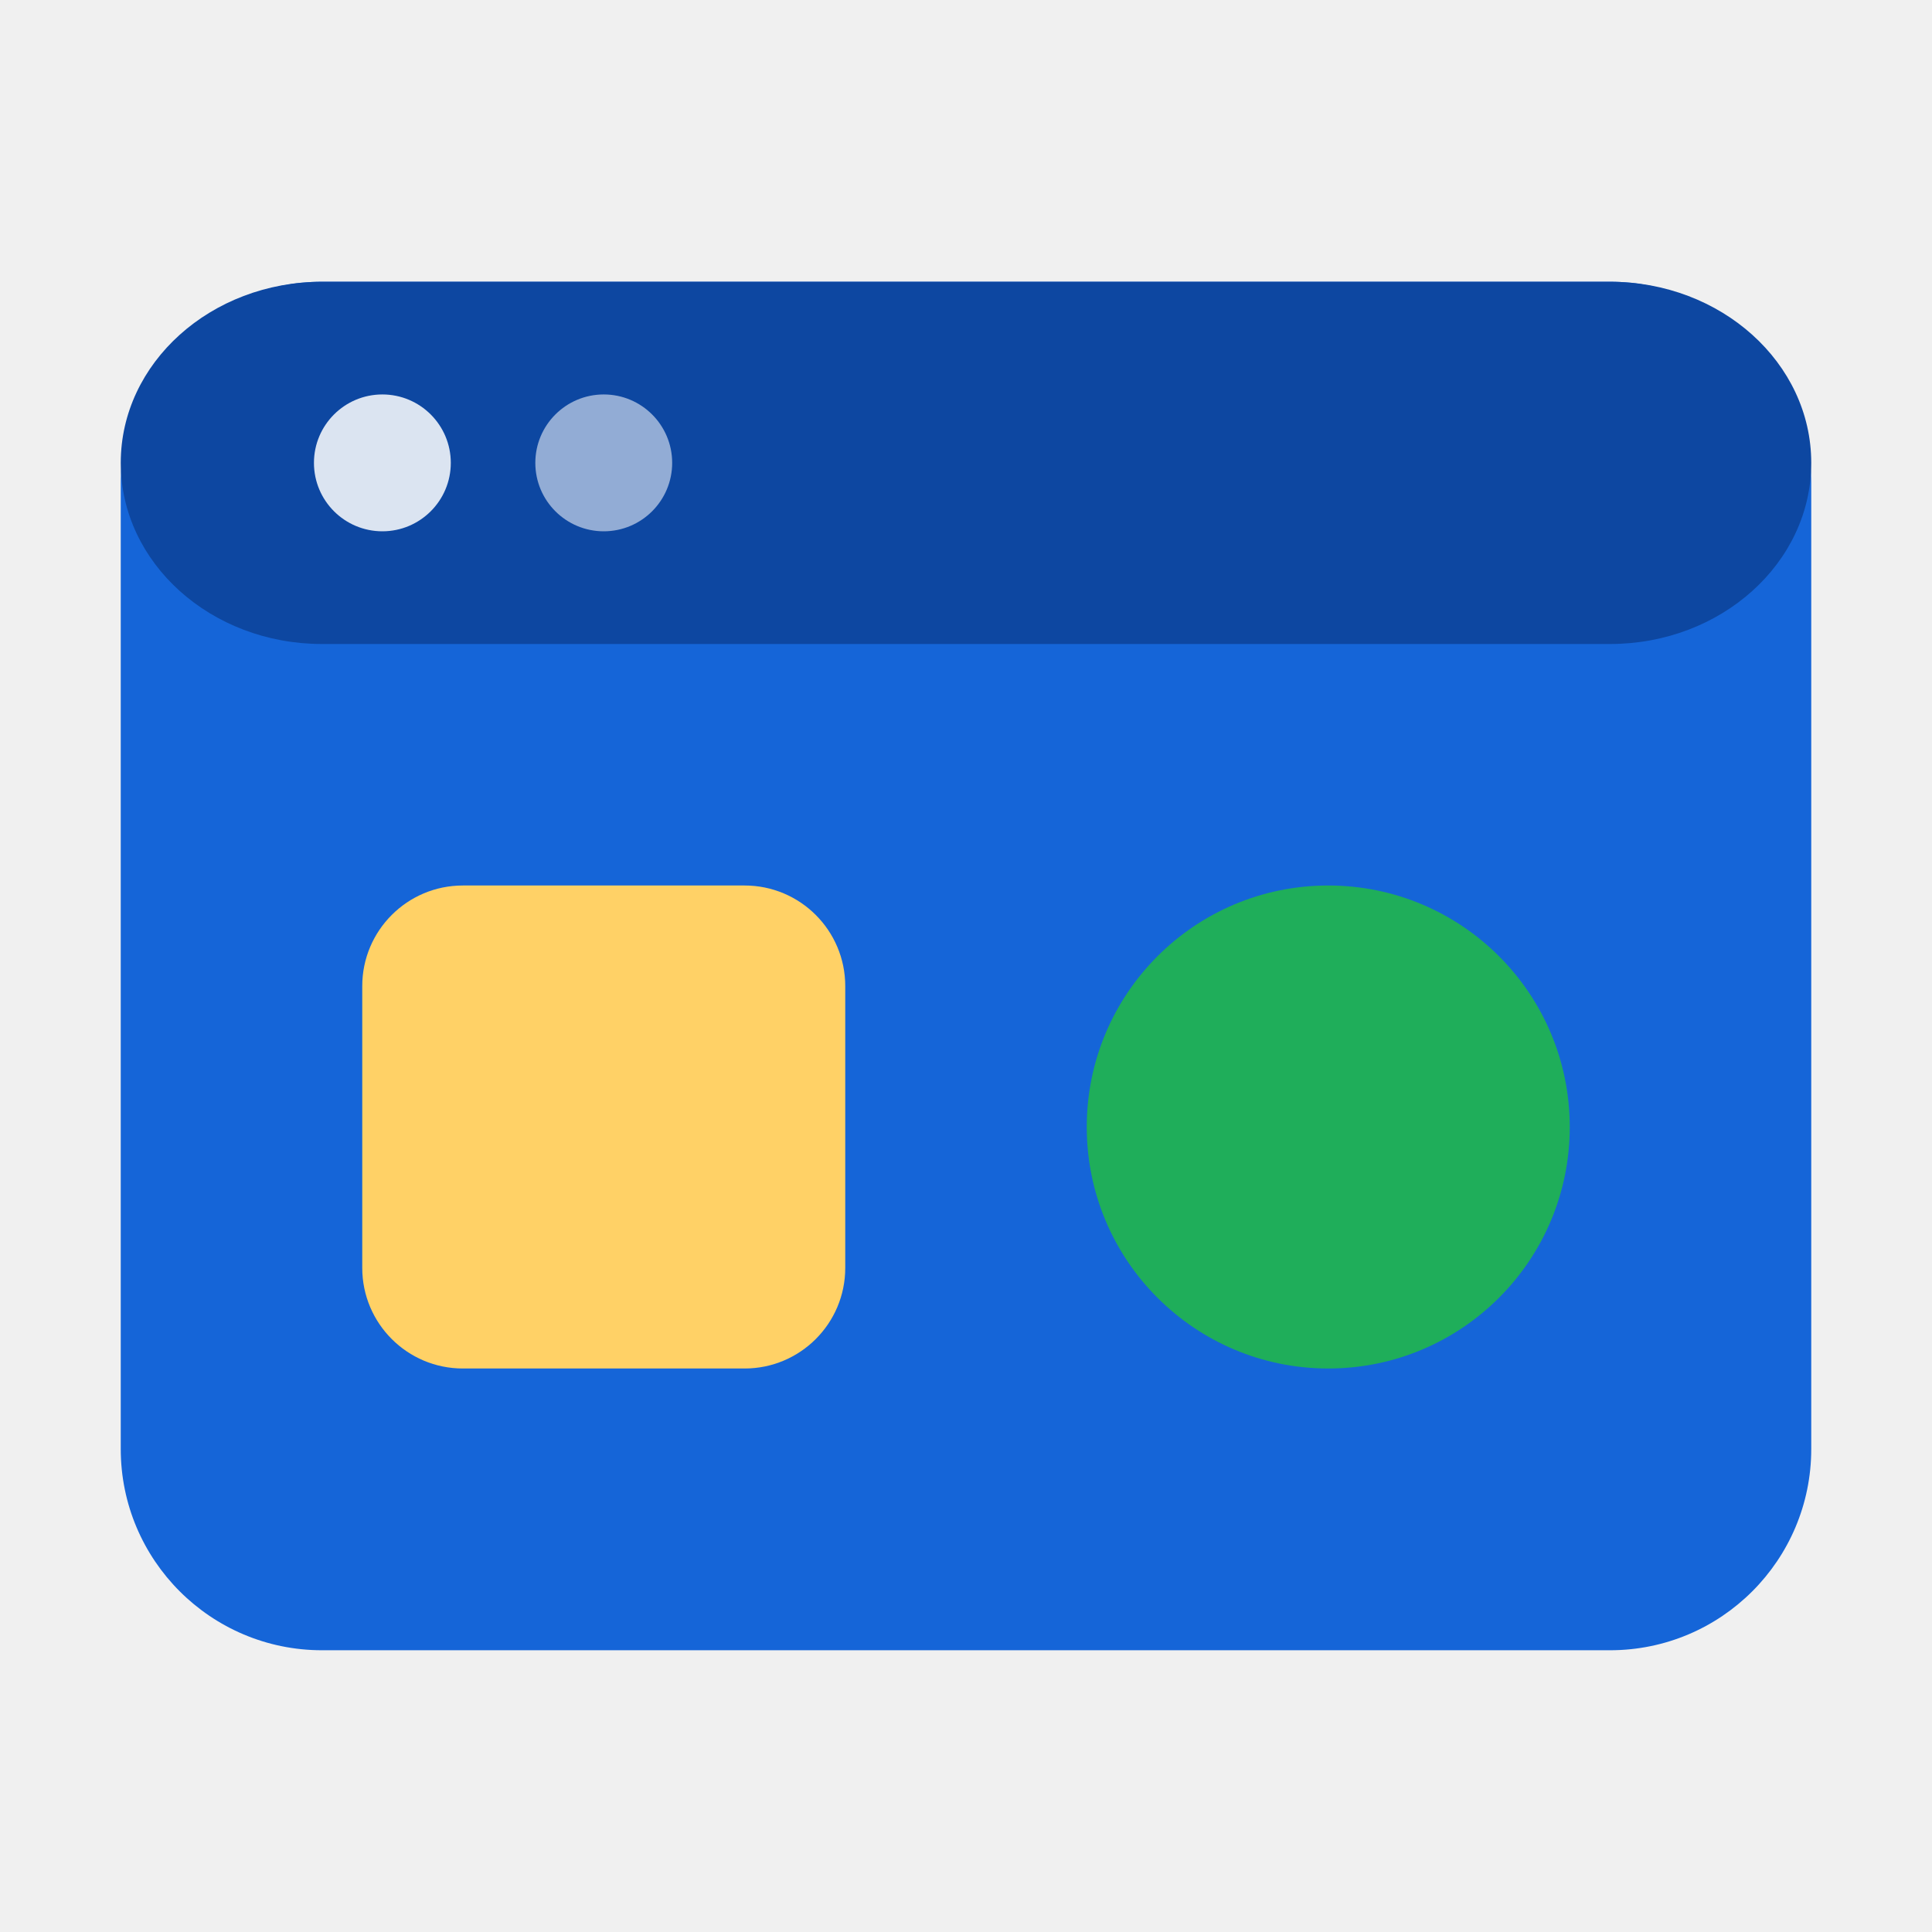
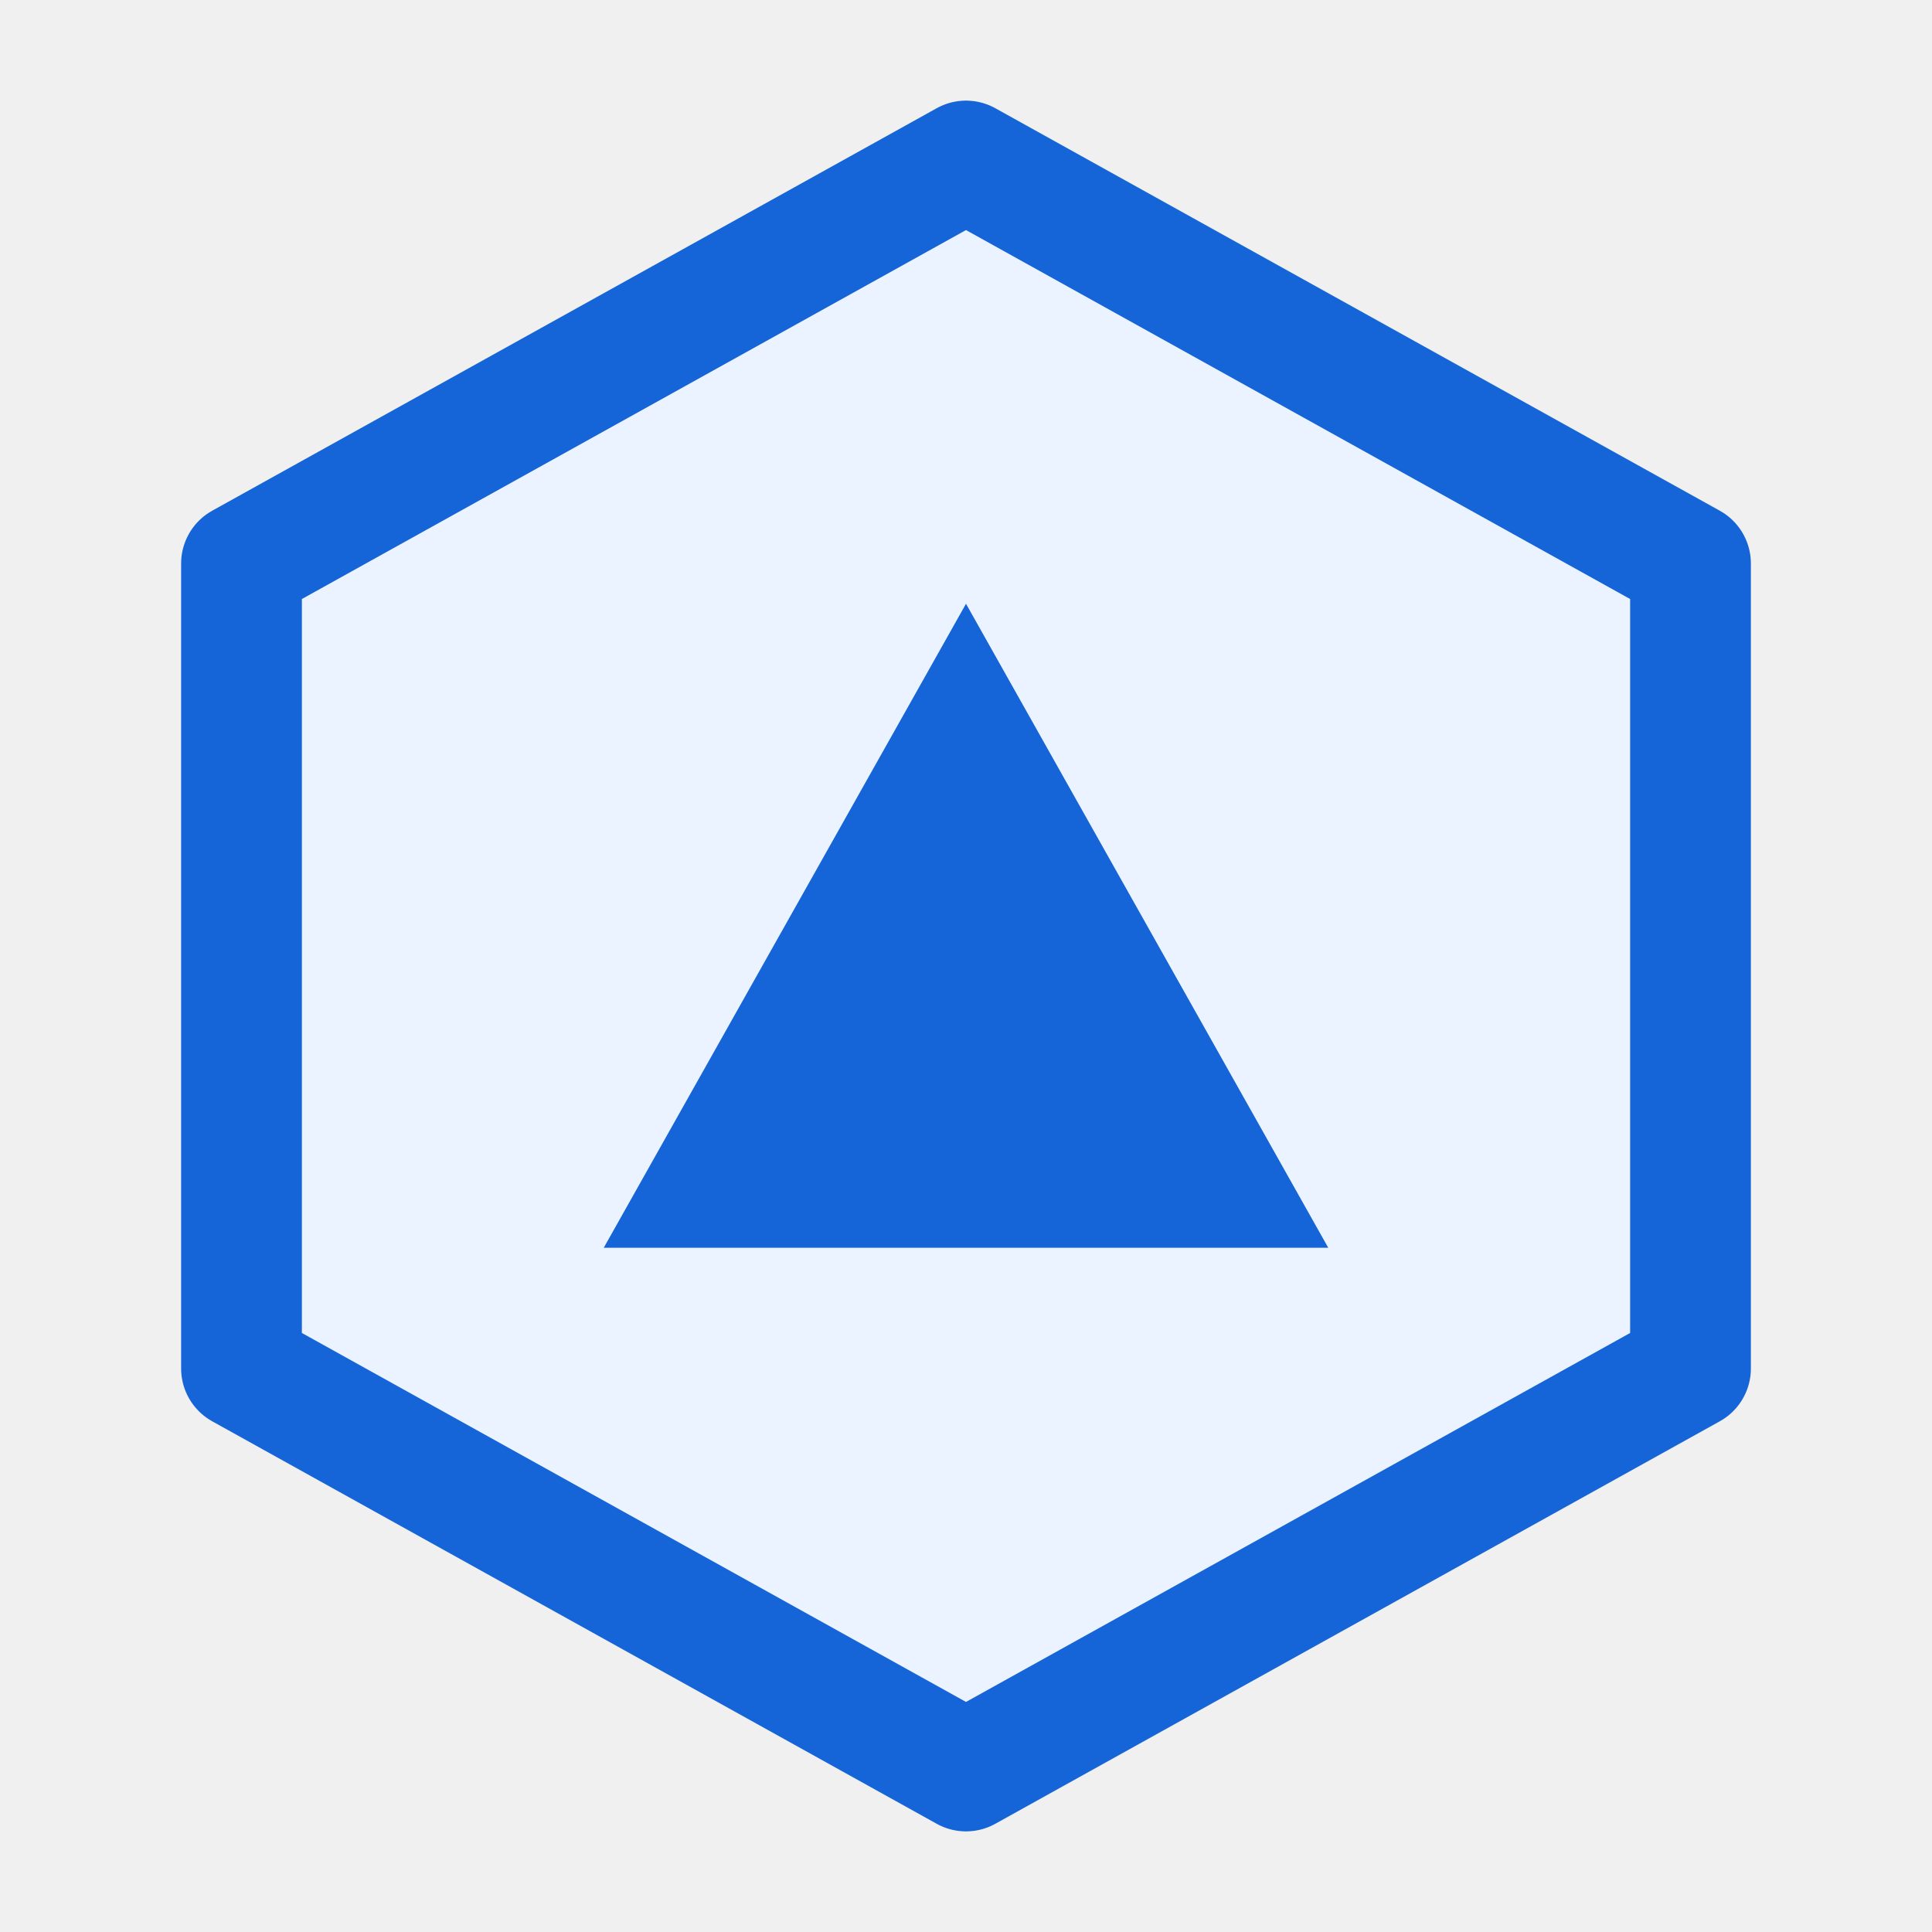
- <svg xmlns="http://www.w3.org/2000/svg" viewBox="0 0 48 48" width="48" height="48">
-   <rect x="3" y="7" width="42" height="34" rx="5" fill="#1565d8" />
-   <rect x="3" y="7" width="42" height="9" rx="5" fill="#0d47a1" />
-   <circle cx="9.5" cy="11.5" r="1.7" fill="#ffffff" opacity=".85" />
-   <circle cx="15" cy="11.5" r="1.7" fill="#ffffff" opacity=".55" />
-   <rect x="9" y="22" width="12" height="12" rx="2.5" fill="#ffd166" />
-   <rect x="27" y="22" width="12" height="12" rx="6" fill="#1fae5a" />
+ <svg xmlns="http://www.w3.org/2000/svg" width="48" height="48" viewBox="0 0 48 48">
+   <path d="M24 4 L42 14 L42 34 L24 44 L6 34 L6 14 Z" fill="#eaf3ff" stroke="#1565d8" stroke-width="3" stroke-linejoin="round" />
+   <path d="M24 15 L33 31 L15 31 Z" fill="#1565d8" />
</svg>
